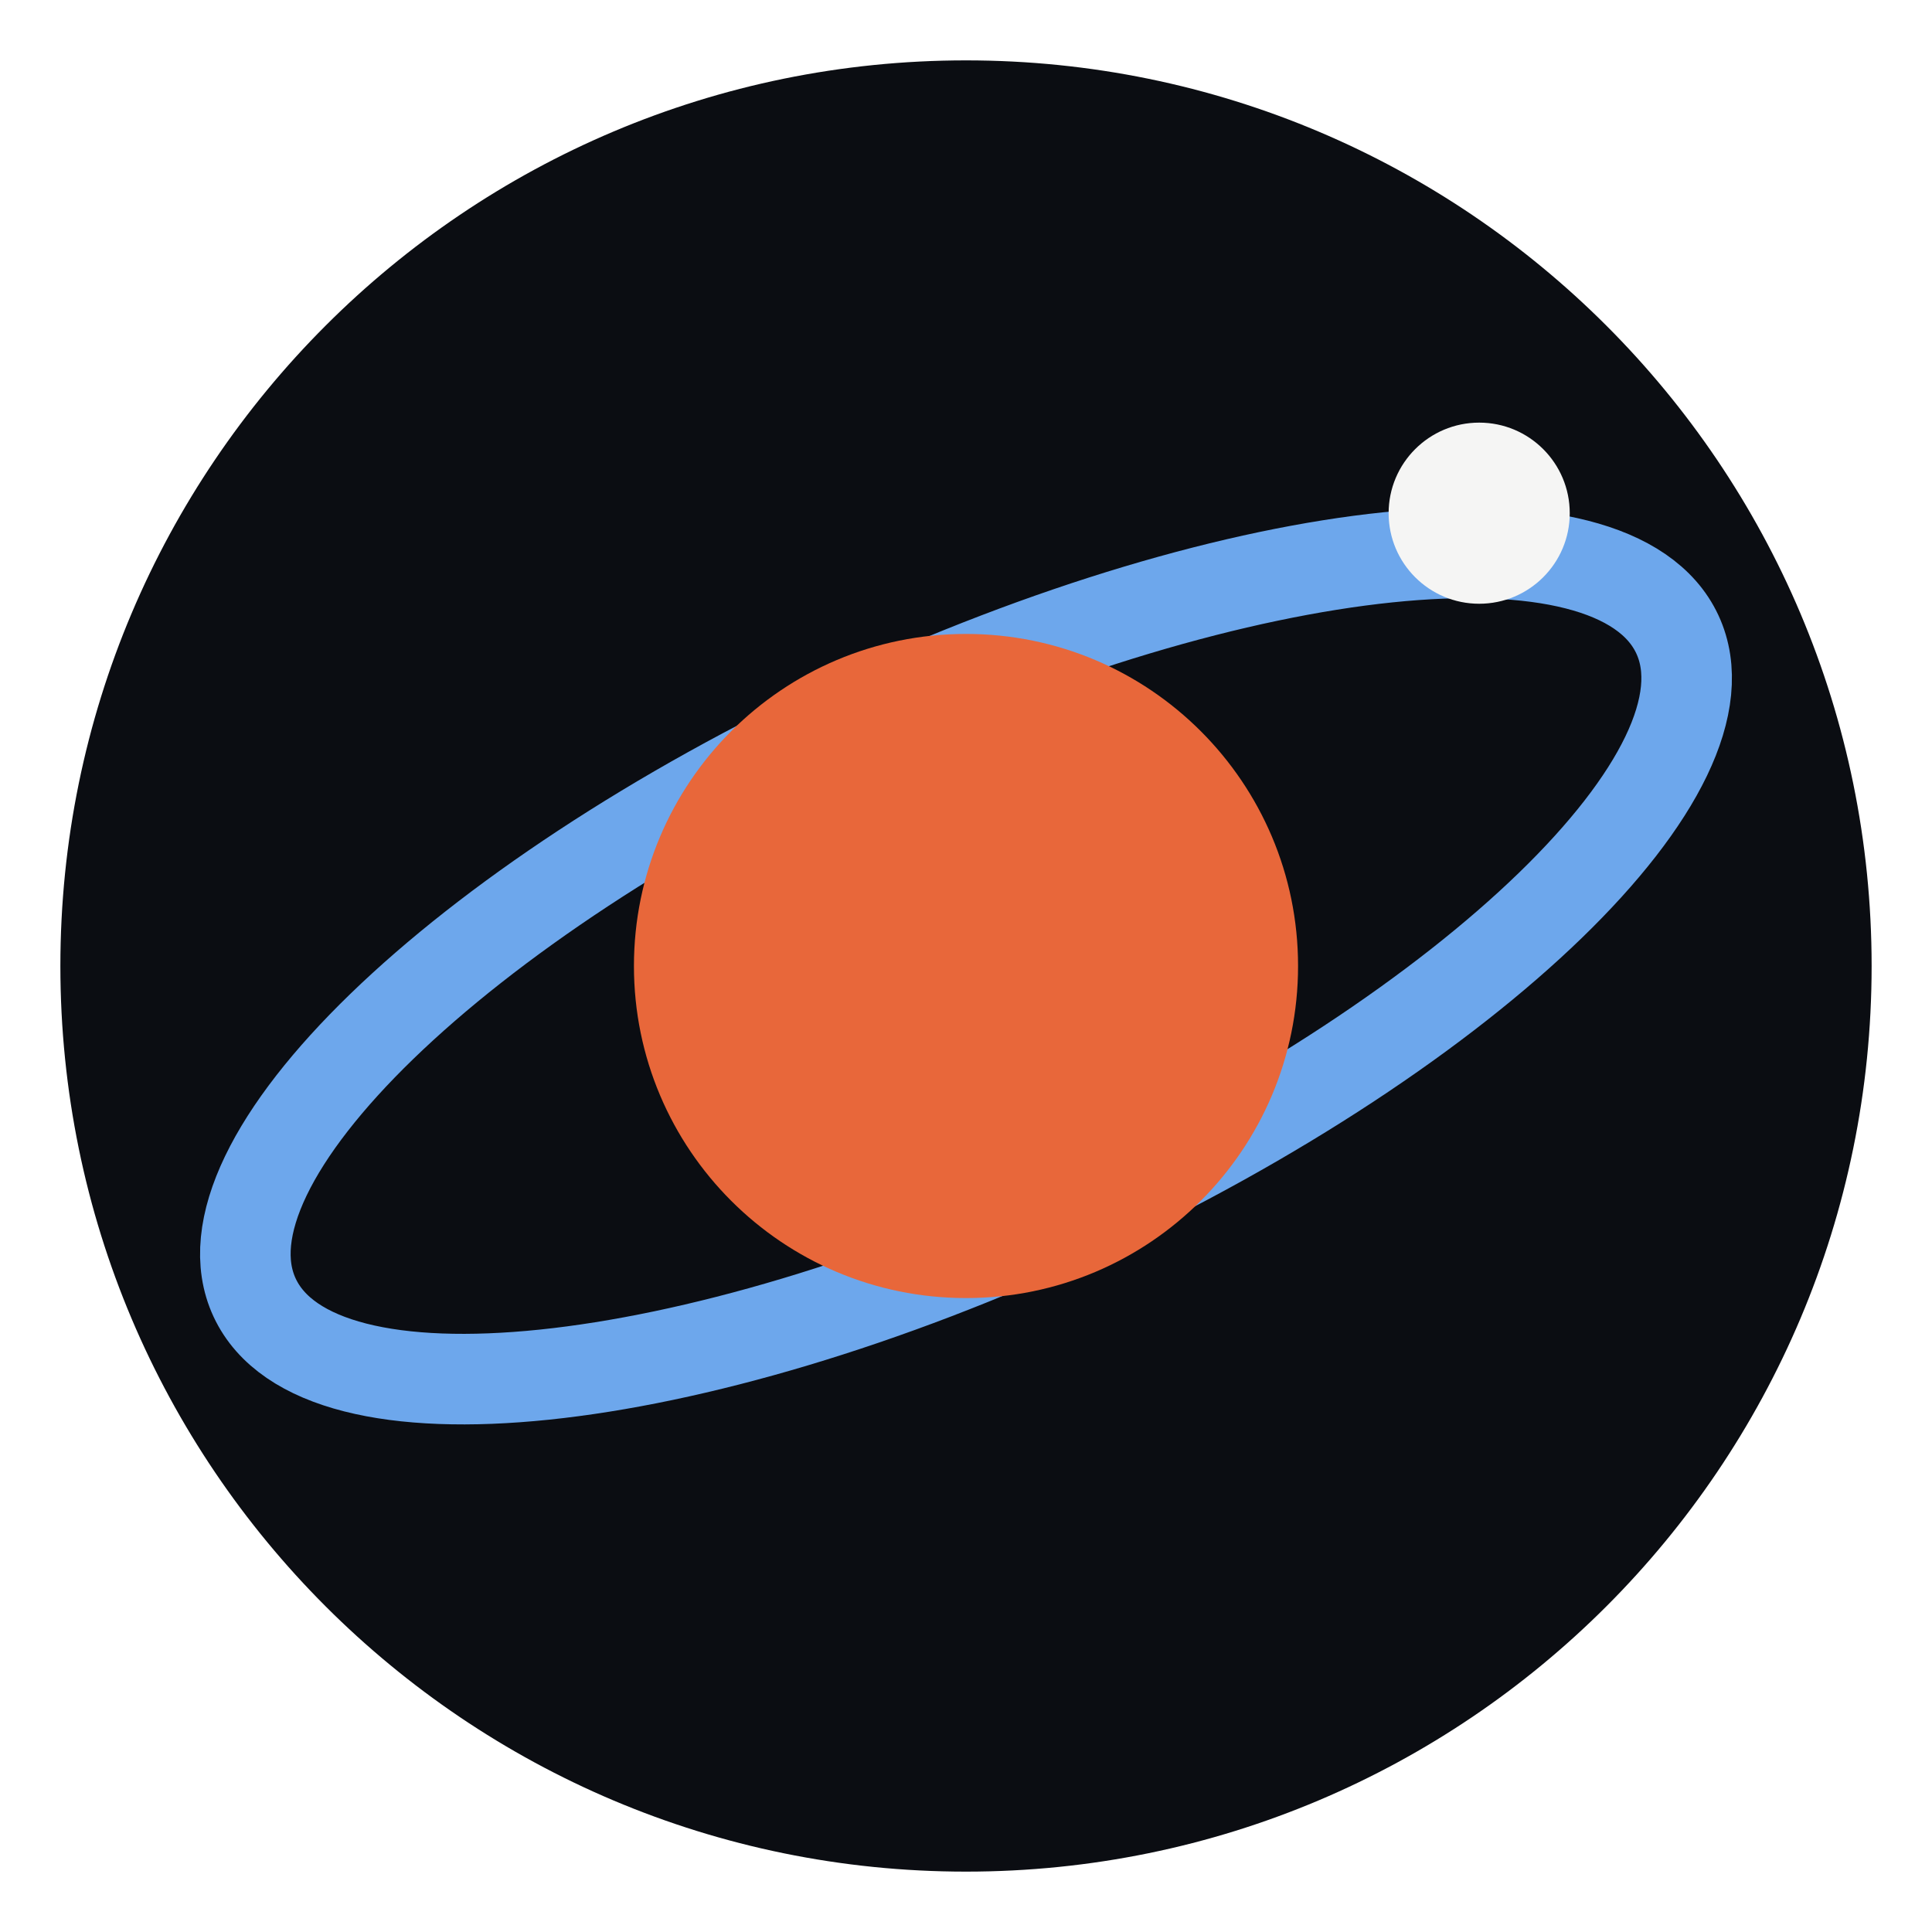
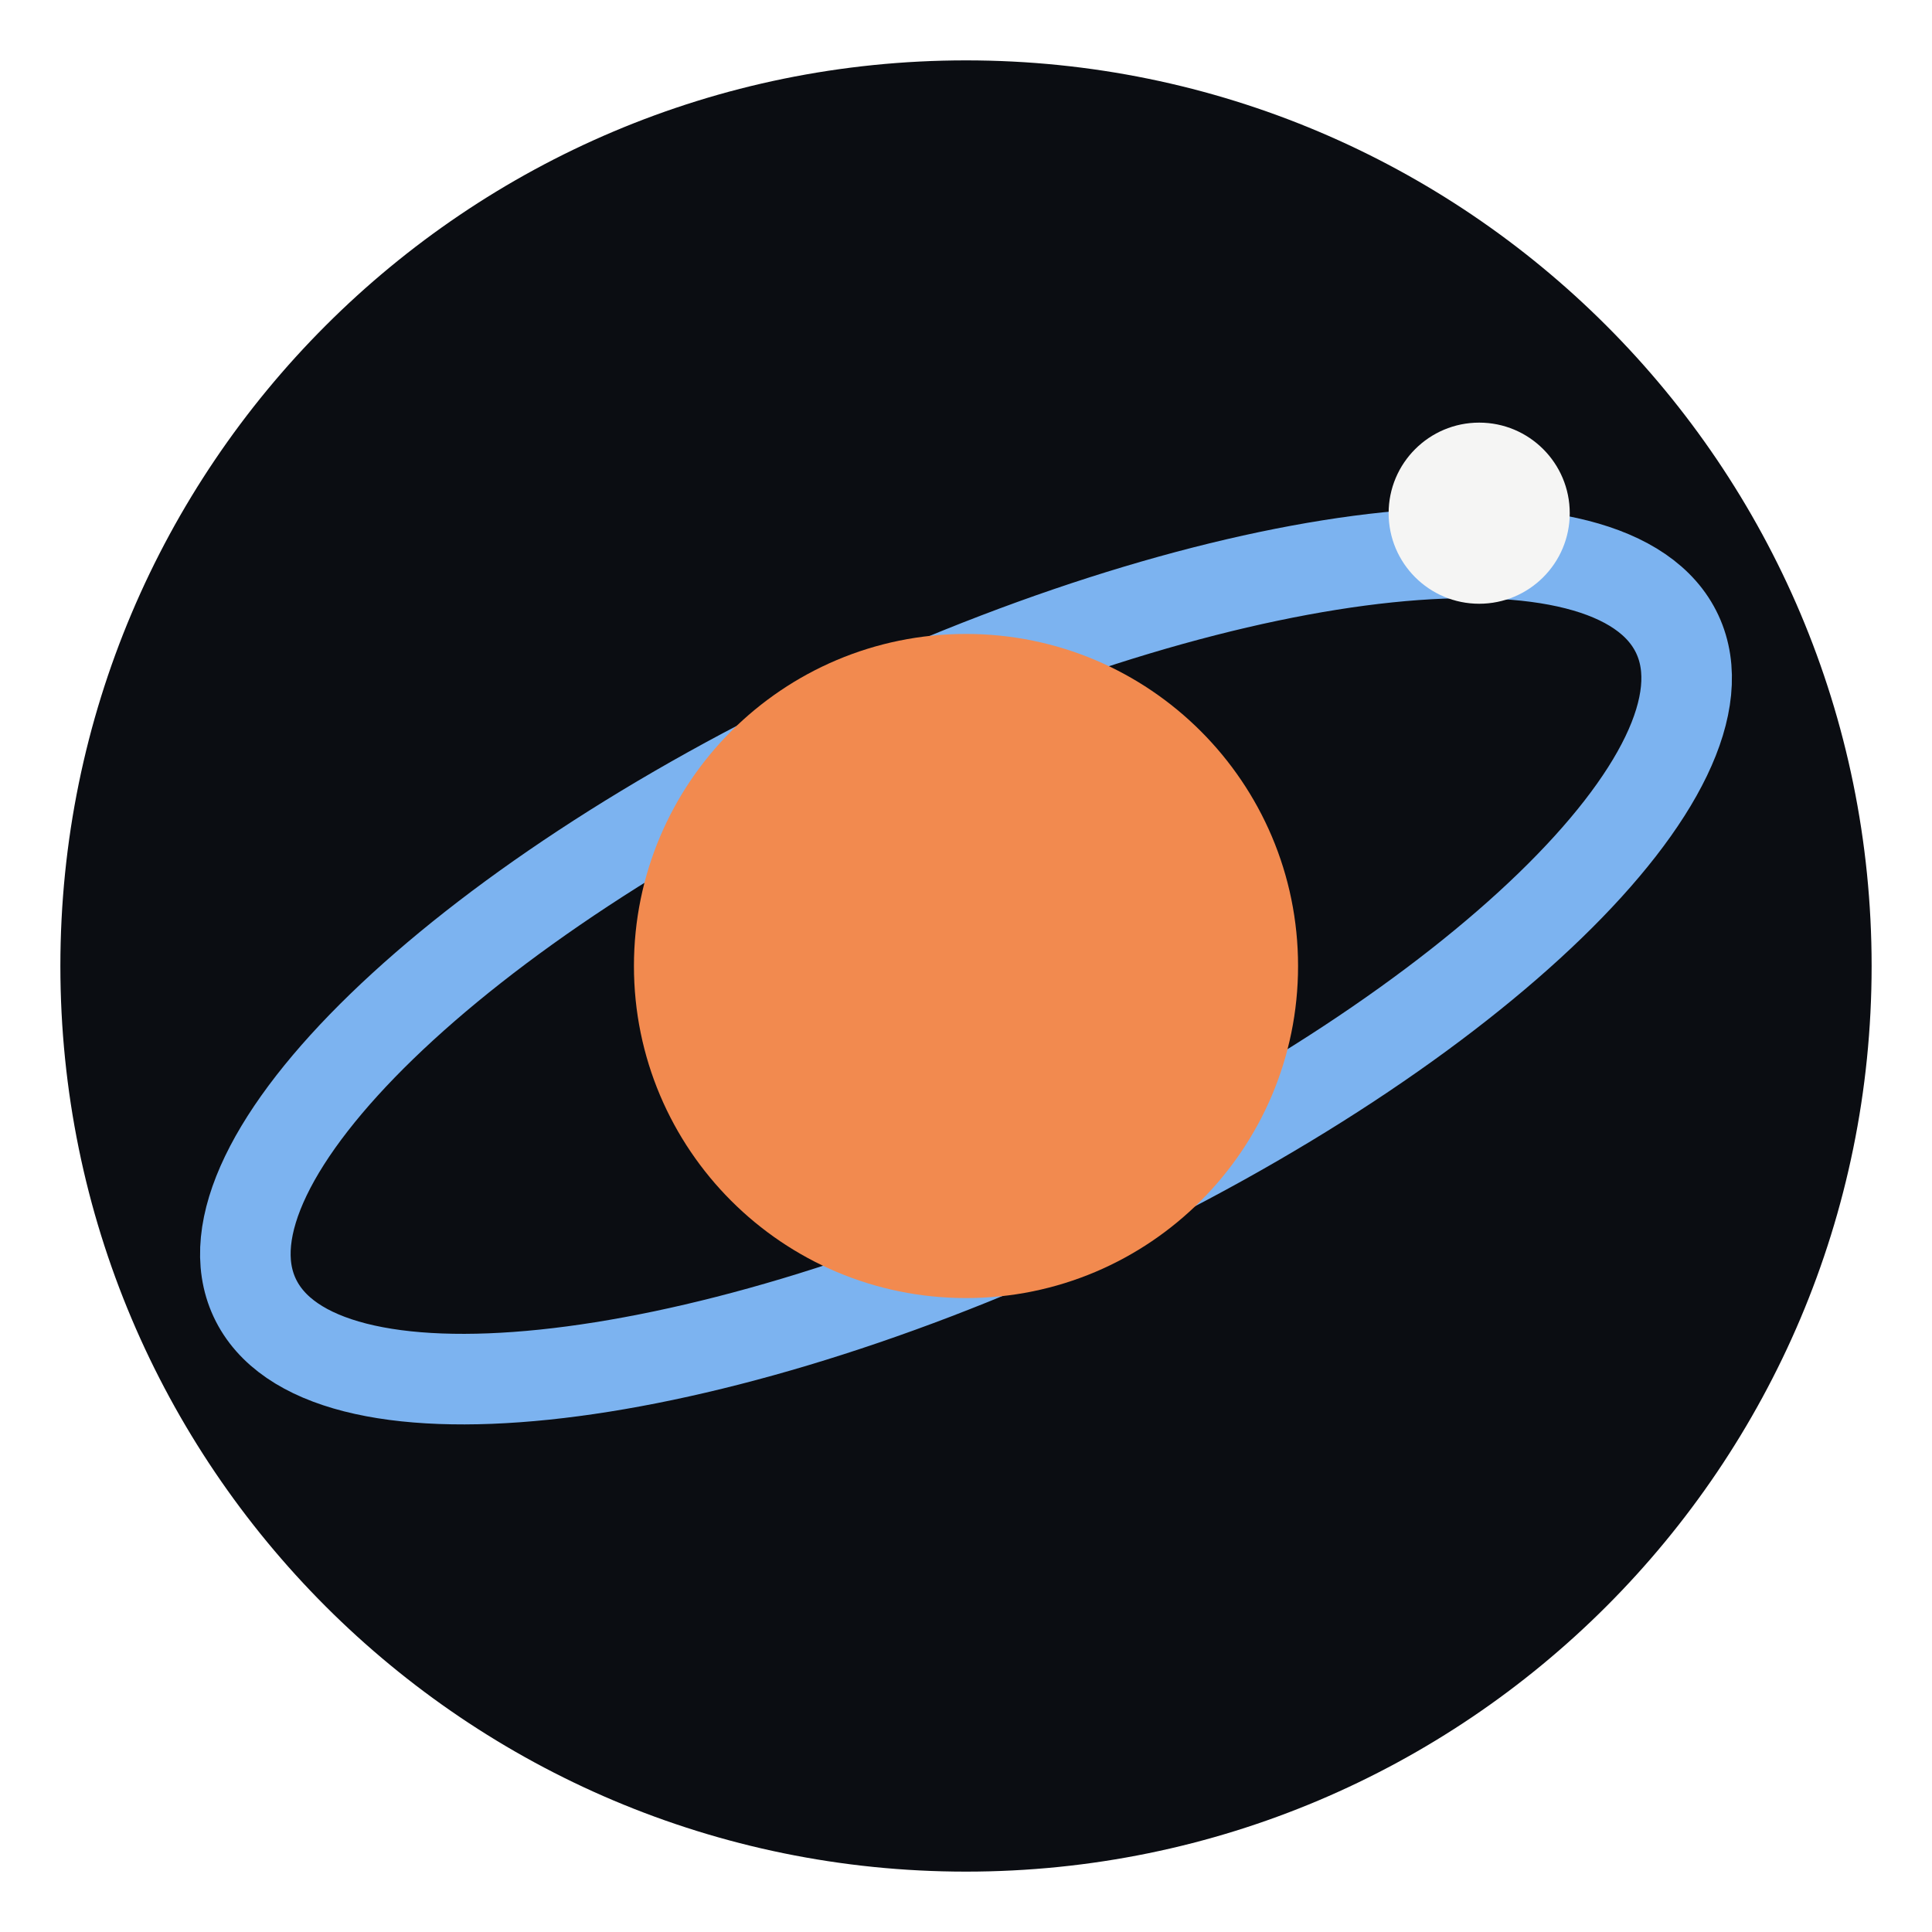
<svg xmlns="http://www.w3.org/2000/svg" viewBox="0 0 64 64">
  <circle cx="32" cy="32" r="30" fill="#0b0d12" />
-   <ellipse cx="32" cy="32" rx="26" ry="9" fill="none" stroke="#6da7ec" stroke-width="3" transform="rotate(-25 32 32)" />
-   <circle cx="32" cy="32" r="11" fill="#e8673a" />
+   <ellipse cx="32" cy="32" rx="26" ry="9" fill="none" stroke="#7cb3f0" stroke-width="3" transform="rotate(-25 32 32)" />
+   <circle cx="32" cy="32" r="11" fill="#f28a4f" />
  <circle cx="49" cy="17" r="3" fill="#f5f5f4" />
</svg>
